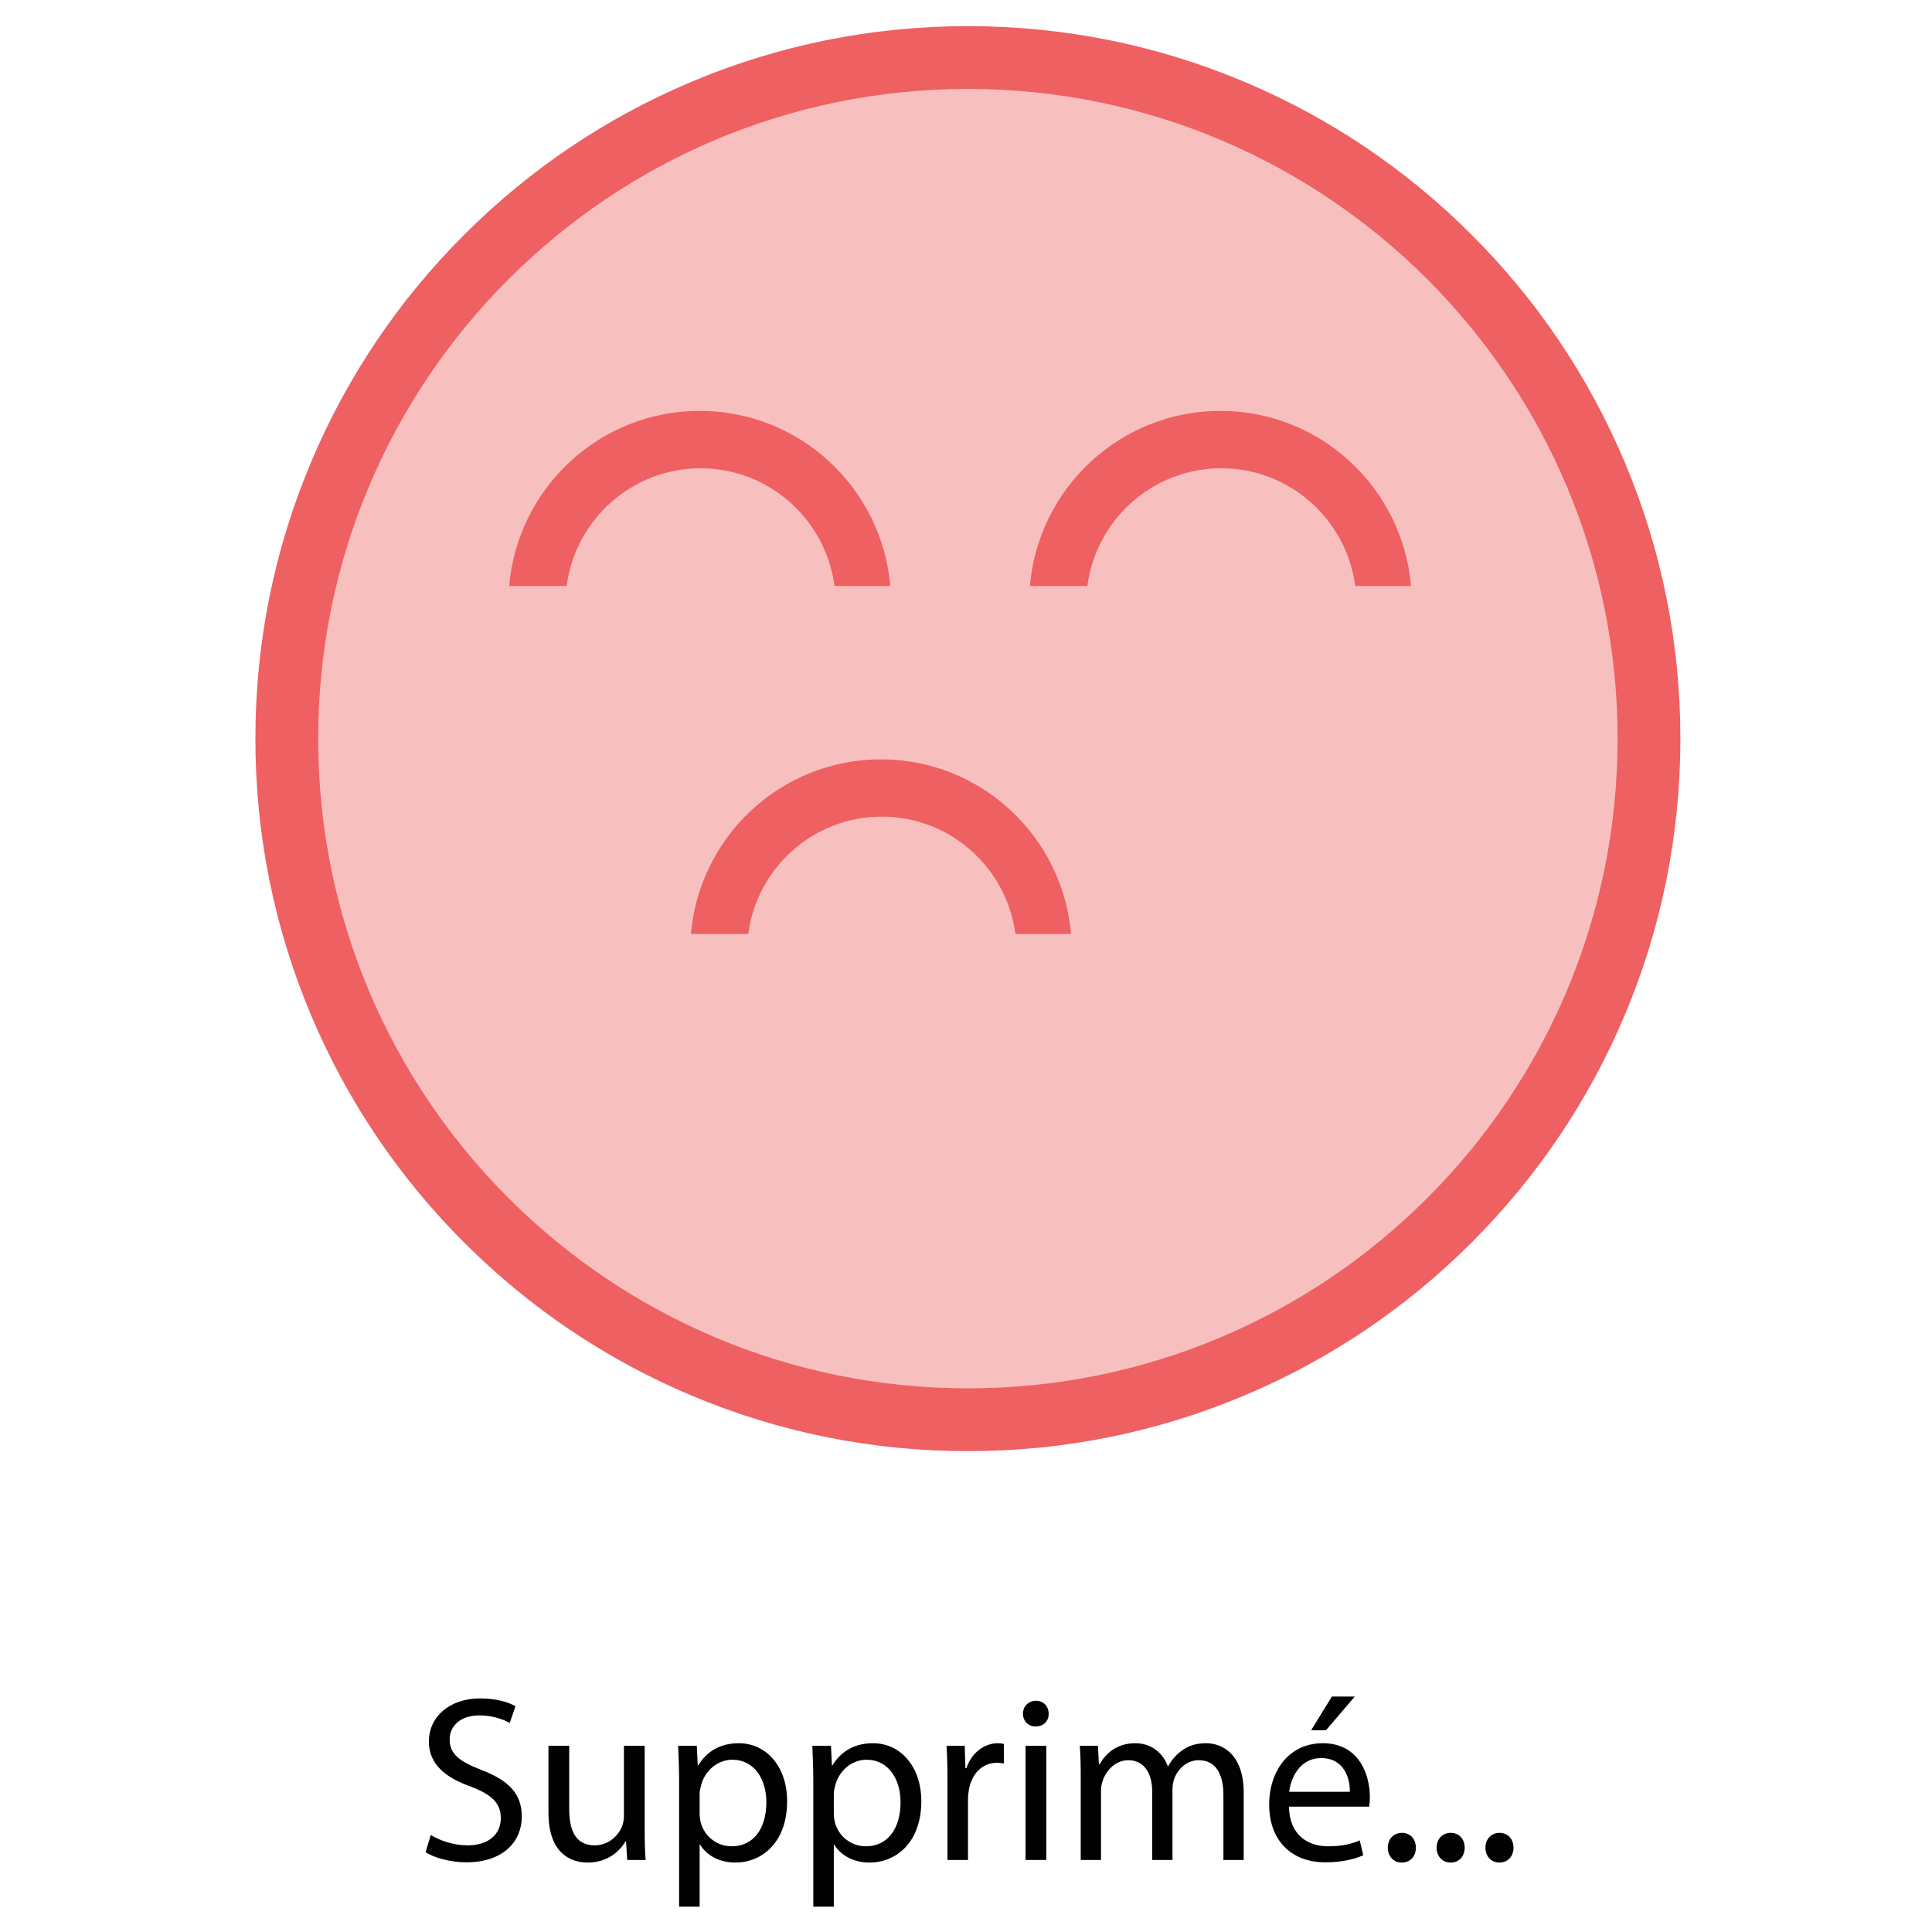
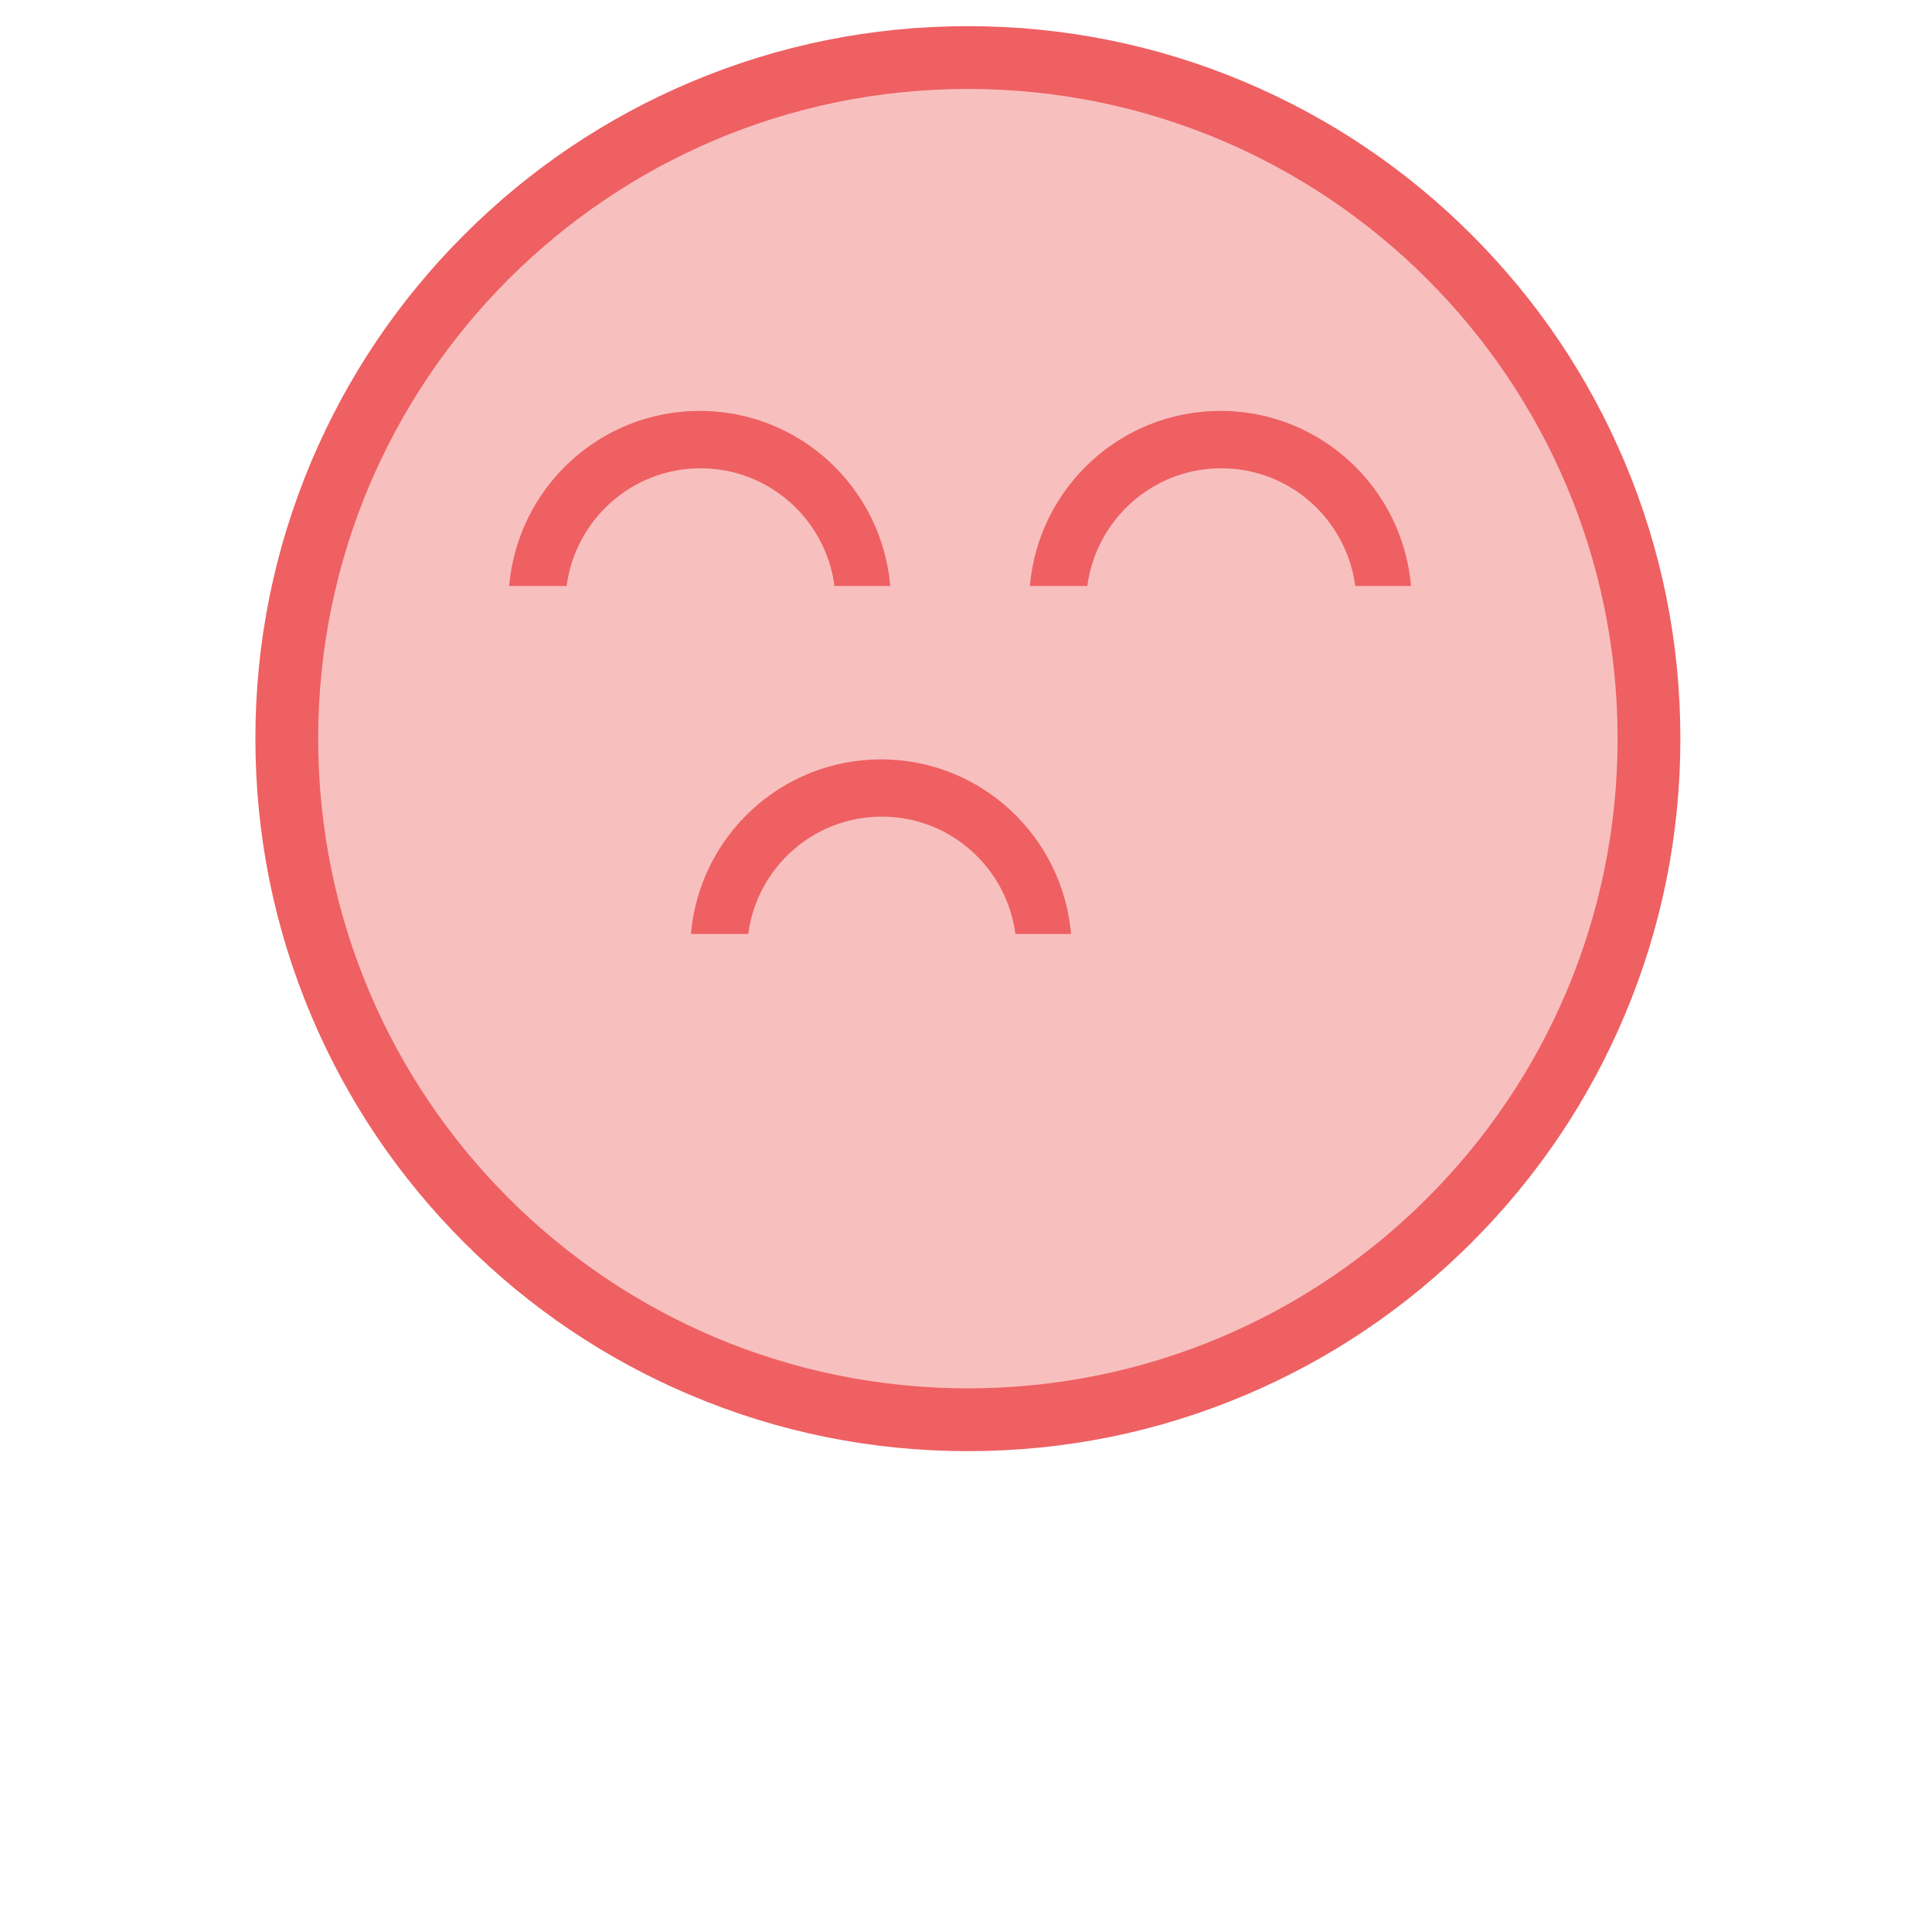
<svg xmlns="http://www.w3.org/2000/svg" version="1.1" id="Calque_1" x="0px" y="0px" width="2048px" height="2048px" viewBox="0 0 2048 2048" enable-background="new 0 0 2048 2048" xml:space="preserve">
-   <g>
-     <path fill="#010101" d="M456.637,1945.142c9.75,6,24,11,39,11c22.25,0,35.25-11.75,35.25-28.75c0-15.75-9-24.75-31.75-33.5   c-27.5-9.75-44.5-24-44.5-47.75c0-26.25,21.75-45.75,54.5-45.75c17.25,0,29.75,4,37.25,8.25l-6,17.75c-5.5-3-16.75-8-32-8   c-23,0-31.75,13.75-31.75,25.25c0,15.75,10.25,23.5,33.5,32.5c28.5,11,43,24.75,43,49.5c0,26-19.25,48.5-59,48.5   c-16.25,0-34-4.75-43-10.75L456.637,1945.142z" />
-     <path fill="#010101" d="M683.386,1938.642c0,12.5,0.25,23.5,1,33h-19.5l-1.25-19.75h-0.5c-5.75,9.75-18.5,22.5-40,22.5   c-19,0-41.75-10.5-41.75-53v-70.75h22v67c0,23,7,38.5,27,38.5c14.75,0,25-10.25,29-20c1.25-3.25,2-7.25,2-11.25v-74.25h22V1938.642   z" />
-     <path fill="#010101" d="M719.885,1890.142c0-15.5-0.5-28-1-39.5h19.75l1,20.75h0.5c9-14.75,23.25-23.5,43-23.5   c29.25,0,51.25,24.75,51.25,61.5c0,43.5-26.5,65-55,65c-16,0-30-7-37.25-19h-0.5v65.75h-21.75V1890.142z M741.635,1922.392   c0,3.25,0.5,6.25,1,9c4,15.25,17.25,25.75,33,25.75c23.25,0,36.75-19,36.75-46.75c0-24.25-12.75-45-36-45   c-15,0-29,10.75-33.25,27.25c-0.75,2.75-1.5,6-1.5,9V1922.392z" />
-     <path fill="#010101" d="M862.131,1890.142c0-15.5-0.5-28-1-39.5h19.75l1,20.75h0.5c9-14.75,23.25-23.5,43-23.5   c29.25,0,51.25,24.75,51.25,61.5c0,43.5-26.5,65-55,65c-16,0-30-7-37.25-19h-0.5v65.75h-21.75V1890.142z M883.881,1922.392   c0,3.25,0.5,6.25,1,9c4,15.25,17.25,25.75,33,25.75c23.25,0,36.75-19,36.75-46.75c0-24.25-12.75-45-36-45   c-15,0-29,10.75-33.25,27.25c-0.75,2.75-1.5,6-1.5,9V1922.392z" />
-     <path fill="#010101" d="M1004.377,1888.392c0-14.25-0.25-26.5-1-37.75h19.25l0.75,23.75h1c5.5-16.25,18.75-26.5,33.5-26.5   c2.5,0,4.25,0.25,6.25,0.75v20.75c-2.25-0.5-4.5-0.75-7.5-0.75c-15.5,0-26.5,11.75-29.5,28.25c-0.5,3-1,6.5-1,10.25v64.5h-21.75   V1888.392z" />
-     <path fill="#010101" d="M1111.625,1816.642c0.25,7.5-5.25,13.5-14,13.5c-7.75,0-13.25-6-13.25-13.5c0-7.75,5.75-13.75,13.75-13.75   C1106.375,1802.892,1111.625,1808.892,1111.625,1816.642z M1087.125,1971.642v-121h22v121H1087.125z" />
-     <path fill="#010101" d="M1145.623,1883.392c0-12.5-0.25-22.75-1-32.75h19.25l1,19.5h0.75c6.75-11.5,18-22.25,38-22.25   c16.5,0,29,10,34.25,24.25h0.5c3.75-6.75,8.5-12,13.5-15.75c7.25-5.5,15.25-8.5,26.75-8.5c16,0,39.75,10.5,39.75,52.5v71.25h-21.5   v-68.5c0-23.25-8.5-37.25-26.25-37.25c-12.5,0-22.25,9.25-26,20c-1,3-1.75,7-1.75,11v74.75h-21.5v-72.5   c0-19.25-8.5-33.25-25.25-33.25c-13.75,0-23.75,11-27.25,22c-1.25,3.25-1.75,7-1.75,10.75v73h-21.5V1883.392z" />
-     <path fill="#010101" d="M1366.373,1915.142c0.5,29.75,19.5,42,41.5,42c15.75,0,25.25-2.75,33.5-6.25l3.75,15.75   c-7.75,3.5-21,7.5-40.25,7.5c-37.25,0-59.5-24.5-59.5-61s21.5-65.25,56.75-65.25c39.5,0,50,34.75,50,57c0,4.5-0.5,8-0.75,10.25   H1366.373z M1430.873,1899.392c0.25-14-5.75-35.75-30.5-35.75c-22.25,0-32,20.5-33.75,35.75H1430.873z M1436.123,1798.392   l-30.5,35.75h-15.75l22-35.75H1436.123z" />
-     <path fill="#010101" d="M1471.123,1958.642c0-9.25,6.25-15.75,15-15.75s14.75,6.5,14.75,15.75c0,9-5.75,15.75-15,15.75   C1477.123,1974.392,1471.123,1967.642,1471.123,1958.642z" />
-     <path fill="#010101" d="M1522.869,1958.642c0-9.25,6.25-15.75,15-15.75s14.75,6.5,14.75,15.75c0,9-5.75,15.75-15,15.75   C1528.869,1974.392,1522.869,1967.642,1522.869,1958.642z" />
-     <path fill="#010101" d="M1574.615,1958.642c0-9.25,6.25-15.75,15-15.75s14.75,6.5,14.75,15.75c0,9-5.75,15.75-15,15.75   C1580.615,1974.392,1574.615,1967.642,1574.615,1958.642z" />
-   </g>
  <g>
    <g>
      <path fill="#EE6062" d="M1026,1538.274c-101.932,0-200.851-19.978-294.008-59.381c-89.945-38.042-170.711-92.492-240.053-161.834    c-69.341-69.342-123.79-150.106-161.833-240.052c-39.402-93.156-59.38-192.077-59.38-294.008    c0-101.932,19.979-200.851,59.38-294.007c38.043-89.946,92.493-170.71,161.833-240.052    c69.342-69.342,150.107-123.791,240.053-161.834c93.157-39.402,192.076-59.38,294.008-59.38    c101.931,0,200.85,19.979,294.008,59.38c89.944,38.043,170.71,92.493,240.052,161.834s123.79,150.106,161.835,240.052    c39.402,93.156,59.38,192.075,59.38,294.007c0,101.931-19.978,200.852-59.38,294.008    c-38.045,89.945-92.493,170.71-161.835,240.052s-150.107,123.792-240.052,161.834    C1226.85,1518.297,1127.931,1538.274,1026,1538.274z M1026,160.837c-343.062,0-622.163,279.102-622.163,622.163    c0,343.063,279.102,622.164,622.163,622.164c343.063,0,622.164-279.102,622.164-622.164    C1648.164,439.938,1369.063,160.837,1026,160.837z" />
      <circle fill="#F8BFBF" cx="1026" cy="783" r="688.719" />
    </g>
    <path fill="#EE6062" d="M539.73,621.161h60.915c9.25-70.39,69.264-124.763,141.985-124.763   c72.723,0,132.735,54.373,141.986,124.763h59.11c-8.95-104.007-95.96-185.604-201.998-185.604   C635.691,435.557,548.68,517.154,539.73,621.161L539.73,621.161z" />
    <path fill="#EE6062" d="M1091.728,621.161h60.915c9.251-70.39,69.264-124.763,141.985-124.763   c72.724,0,132.735,54.373,141.987,124.763h59.109c-8.95-104.007-95.96-185.604-201.998-185.604   C1187.689,435.557,1100.677,517.154,1091.728,621.161L1091.728,621.161z" />
    <path fill="#EE6062" d="M933.875,804.959c-105.737,0-192.522,81.371-201.472,185.078h60.764   c9.175-70.166,69.038-124.388,141.609-124.388s132.36,54.222,141.61,124.388h58.96   C1126.397,886.33,1039.611,804.959,933.875,804.959z" />
  </g>
</svg>
